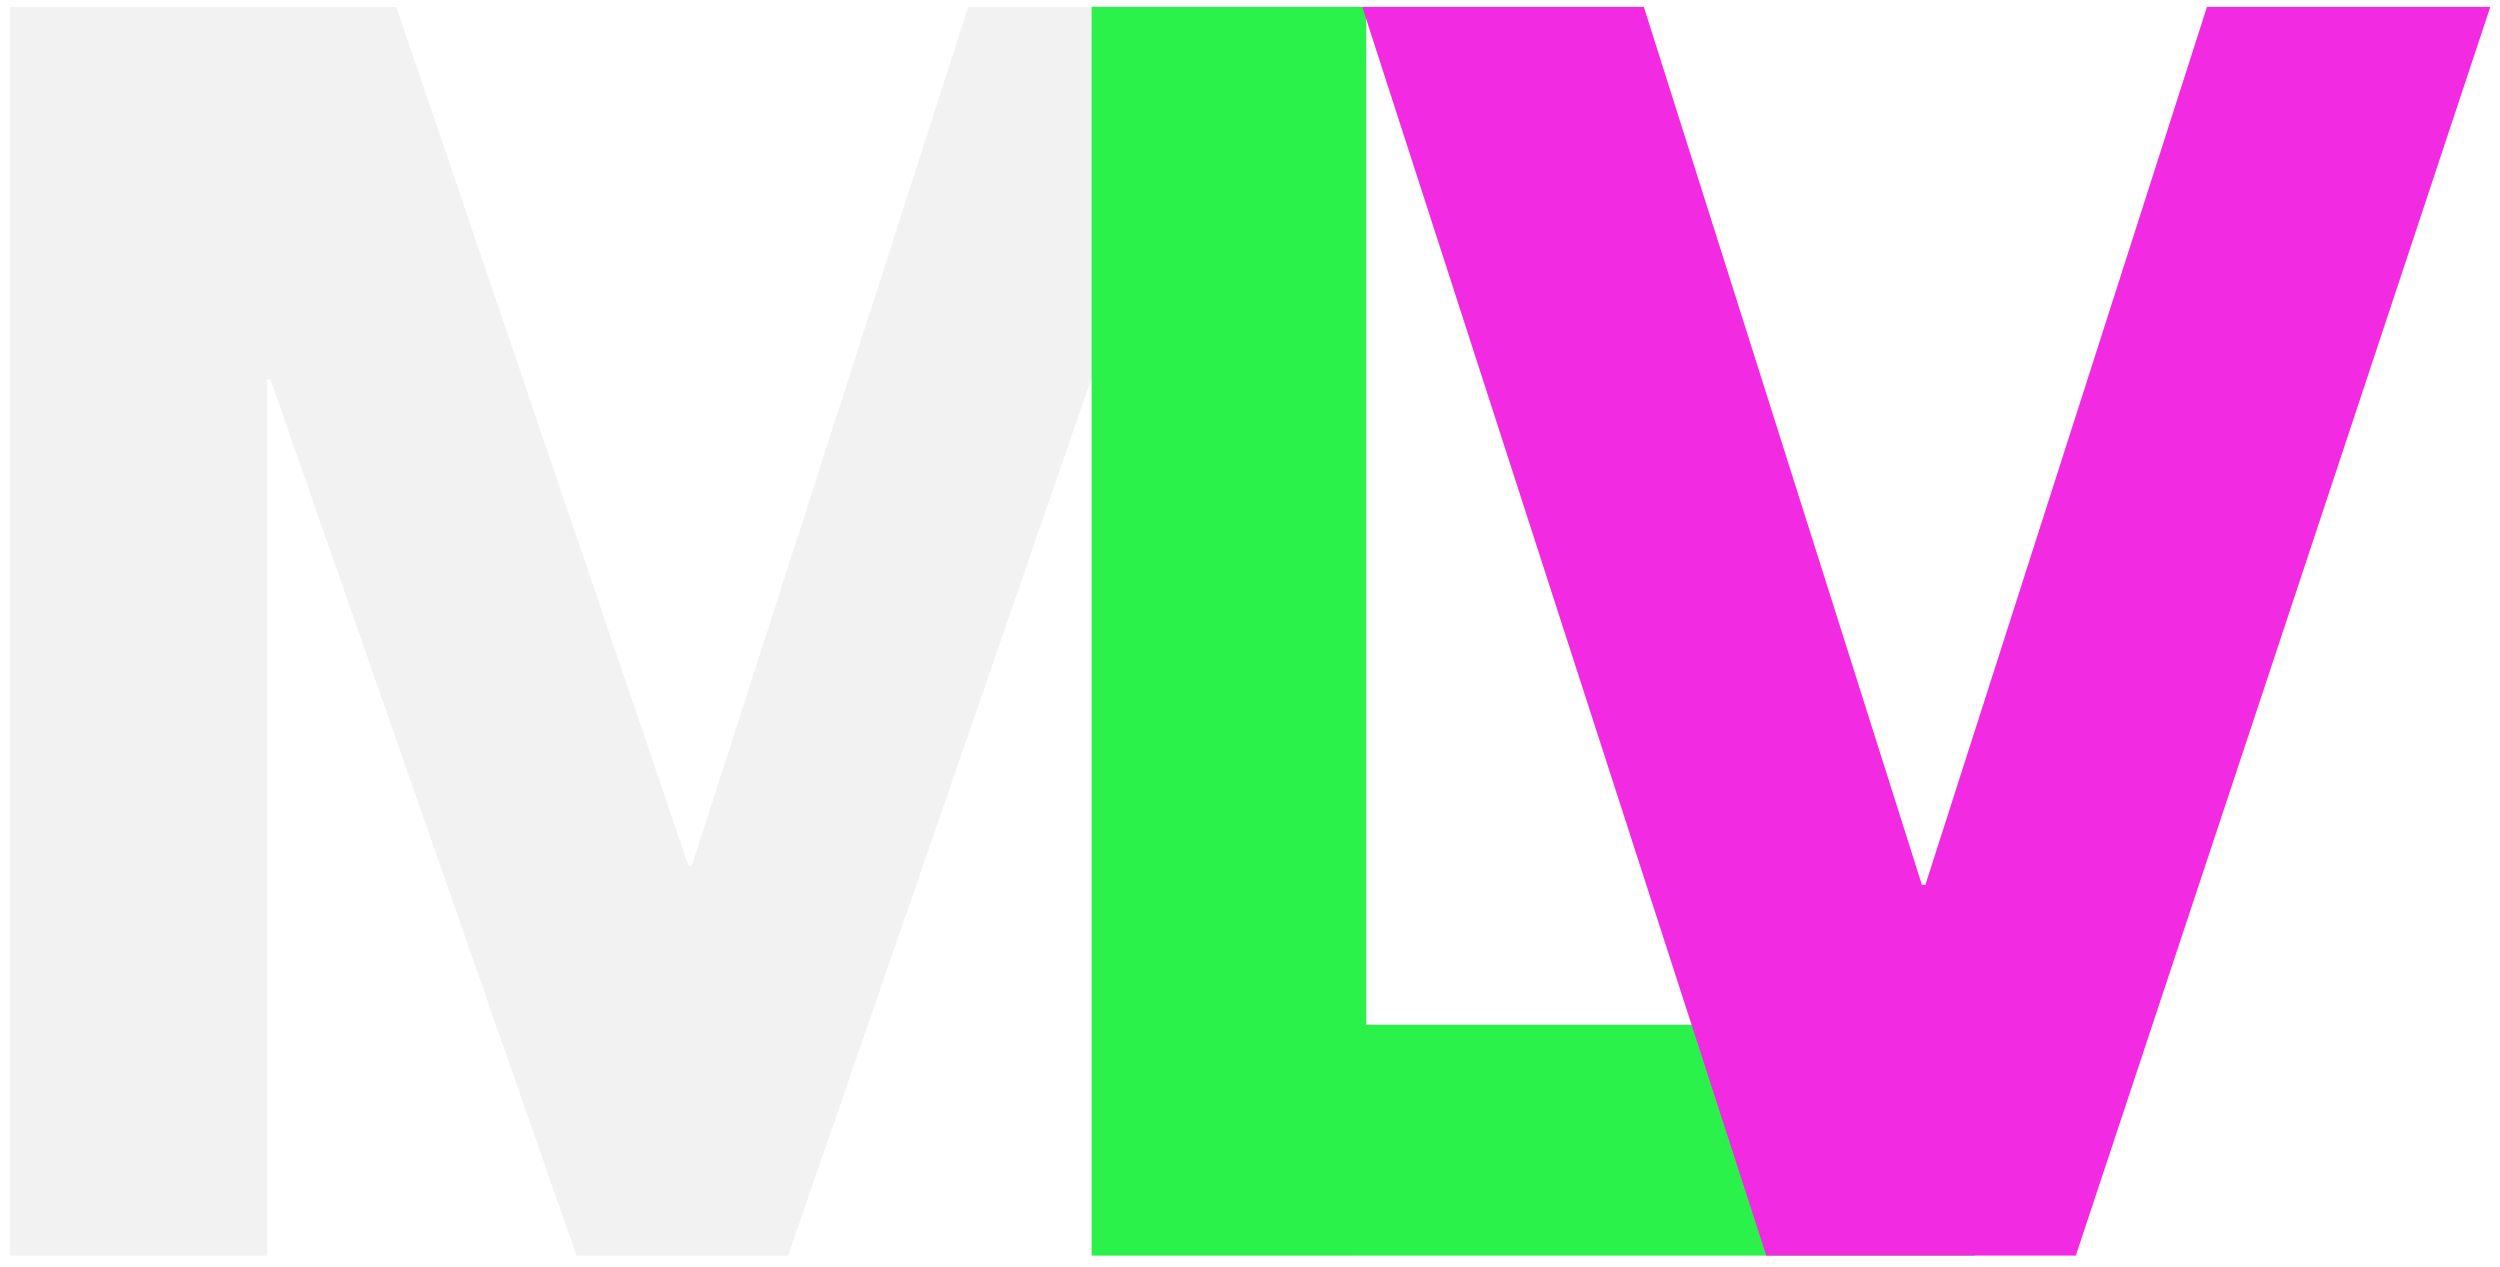
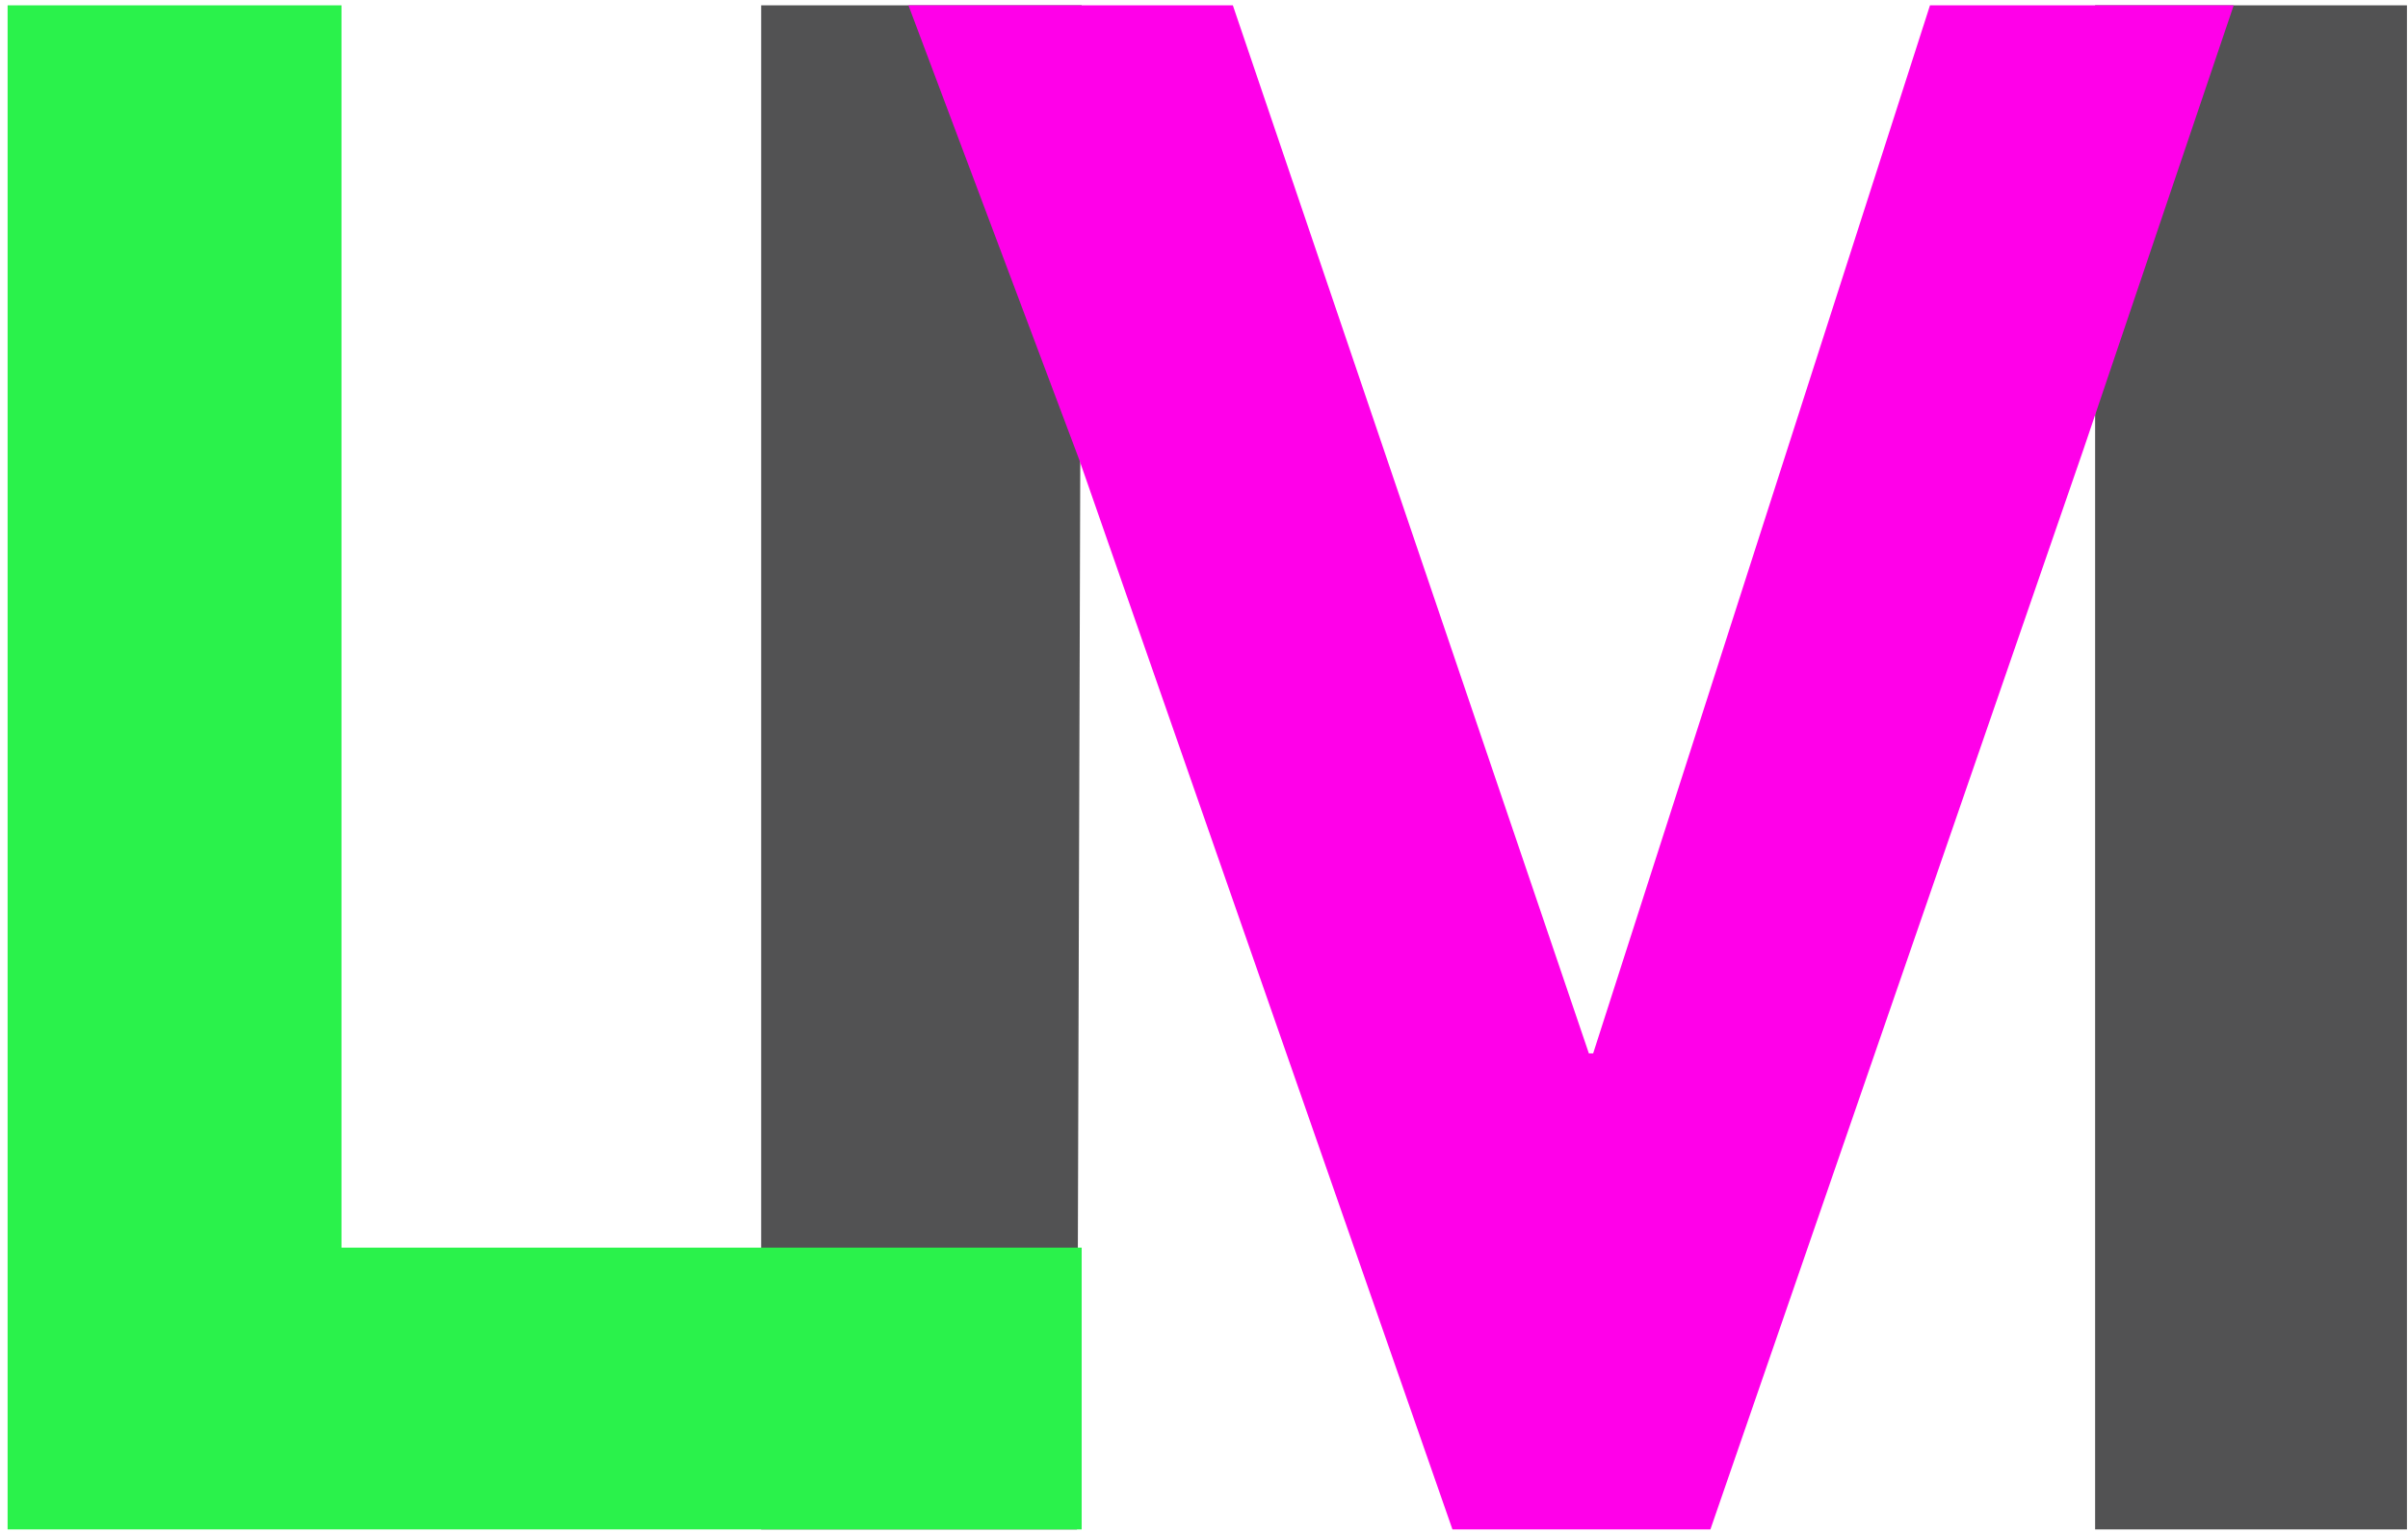
- <svg xmlns="http://www.w3.org/2000/svg" width="223" height="113" viewBox="0 0 223 113">
+ <svg xmlns="http://www.w3.org/2000/svg" width="278" height="177" viewBox="0 0 278 177">
  <g fill="none" transform="translate(.878 .616)">
-     <polygon fill="#F2F2F2" points="22.932 111.384 22.932 33.228 23.244 33.228 50.544 111.384 69.42 111.384 96.72 32.448 97.032 32.448 97.032 111.384 119.964 111.384 119.964 0 85.488 0 60.84 76.596 60.528 76.596 34.476 0 0 0 0 111.384" />
-     <polygon fill="#2AF24B" points="175.272 111.384 175.272 90.792 120.984 90.792 120.984 0 96.492 0 96.492 111.384" />
-     <polygon fill="#F22AE2" points="184.284 111.384 221.256 0 195.984 0 170.868 78.312 170.556 78.312 145.752 0 120.636 0 156.672 111.384" />
+     <polygon fill="#525253" points="241 176 277 176 277 0 241 0" />
+     <polyline fill="#525253" points="123.459 0 87 0 87 176 123.459 176 124 0" />
+     <polygon fill="#FF00E9" points="123.731 52.504 166.804 176 196.586 176 239.658 51.272 257 0 221.937 0 183.049 121.031 182.556 121.031 141.453 0 104 0" />
+     <polygon fill="#2AF24B" points="124 176 124 143.462 38.55 143.462 38.55 0 0 0 0 176" />
  </g>
</svg>
